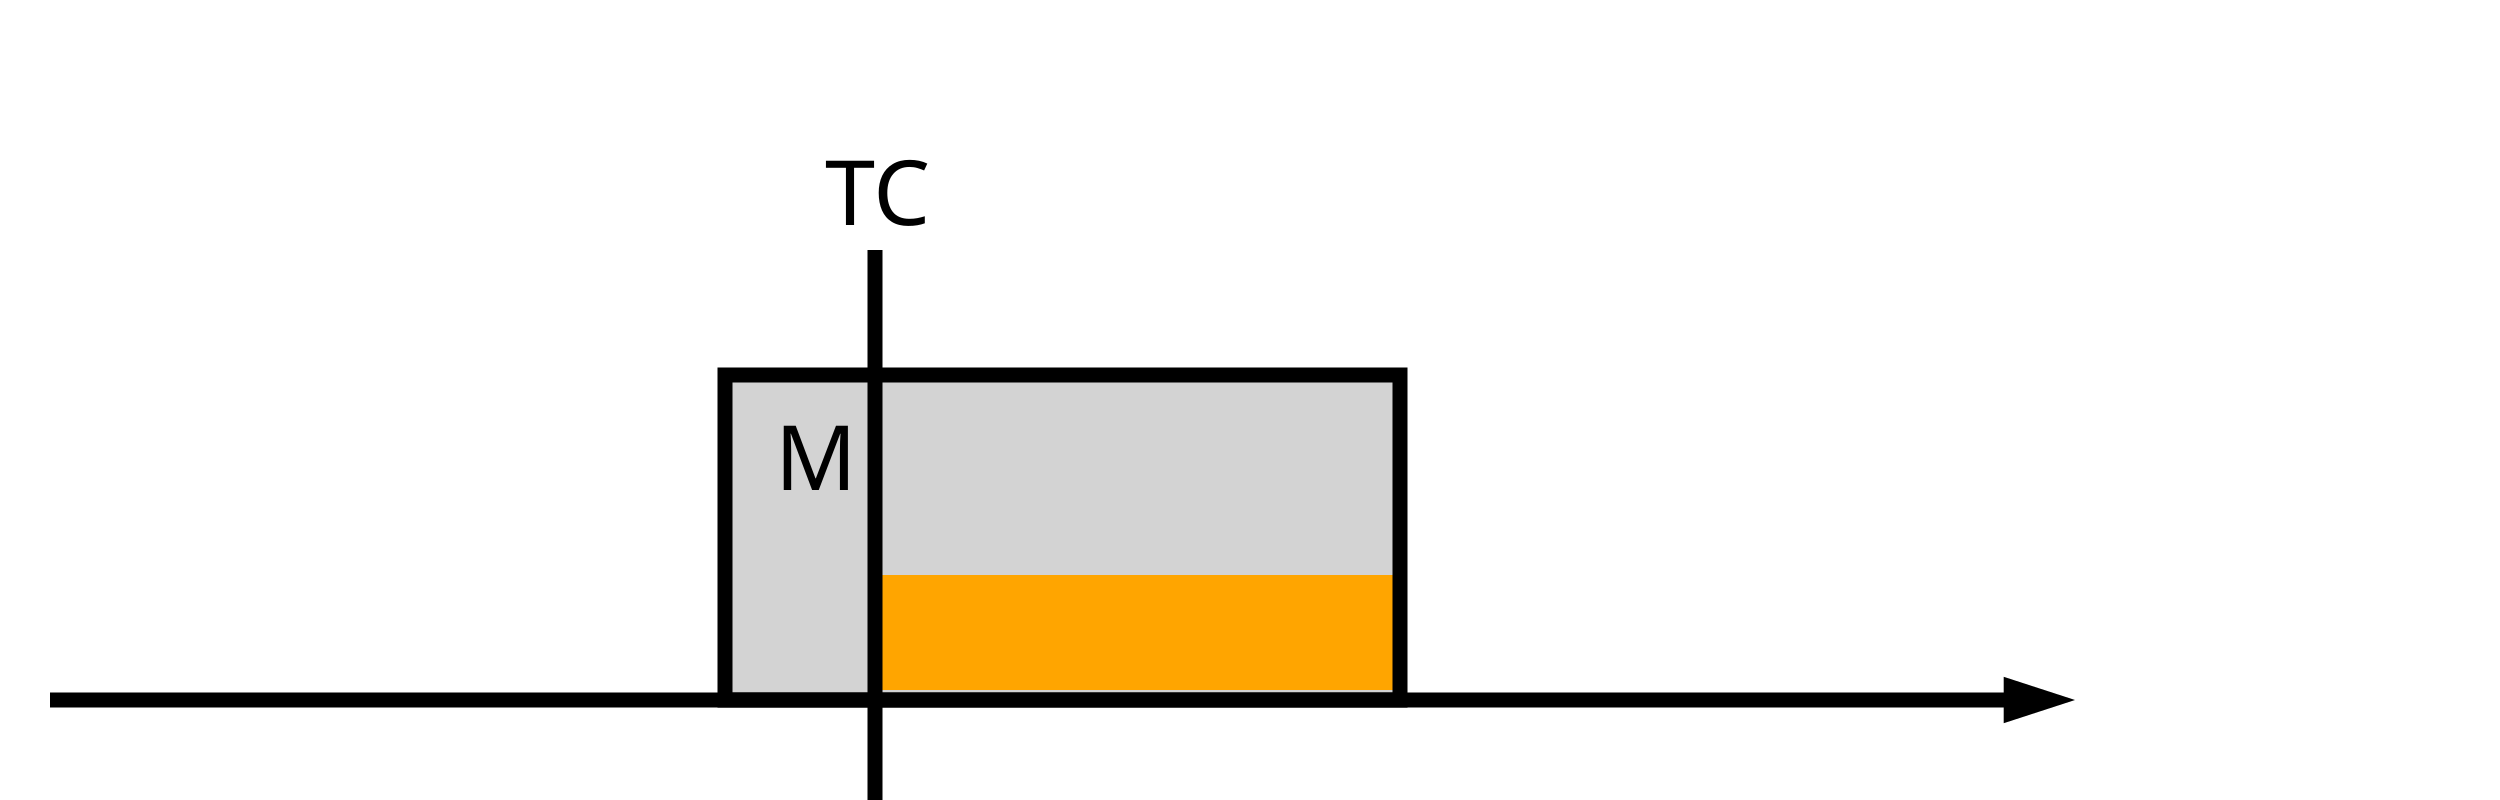
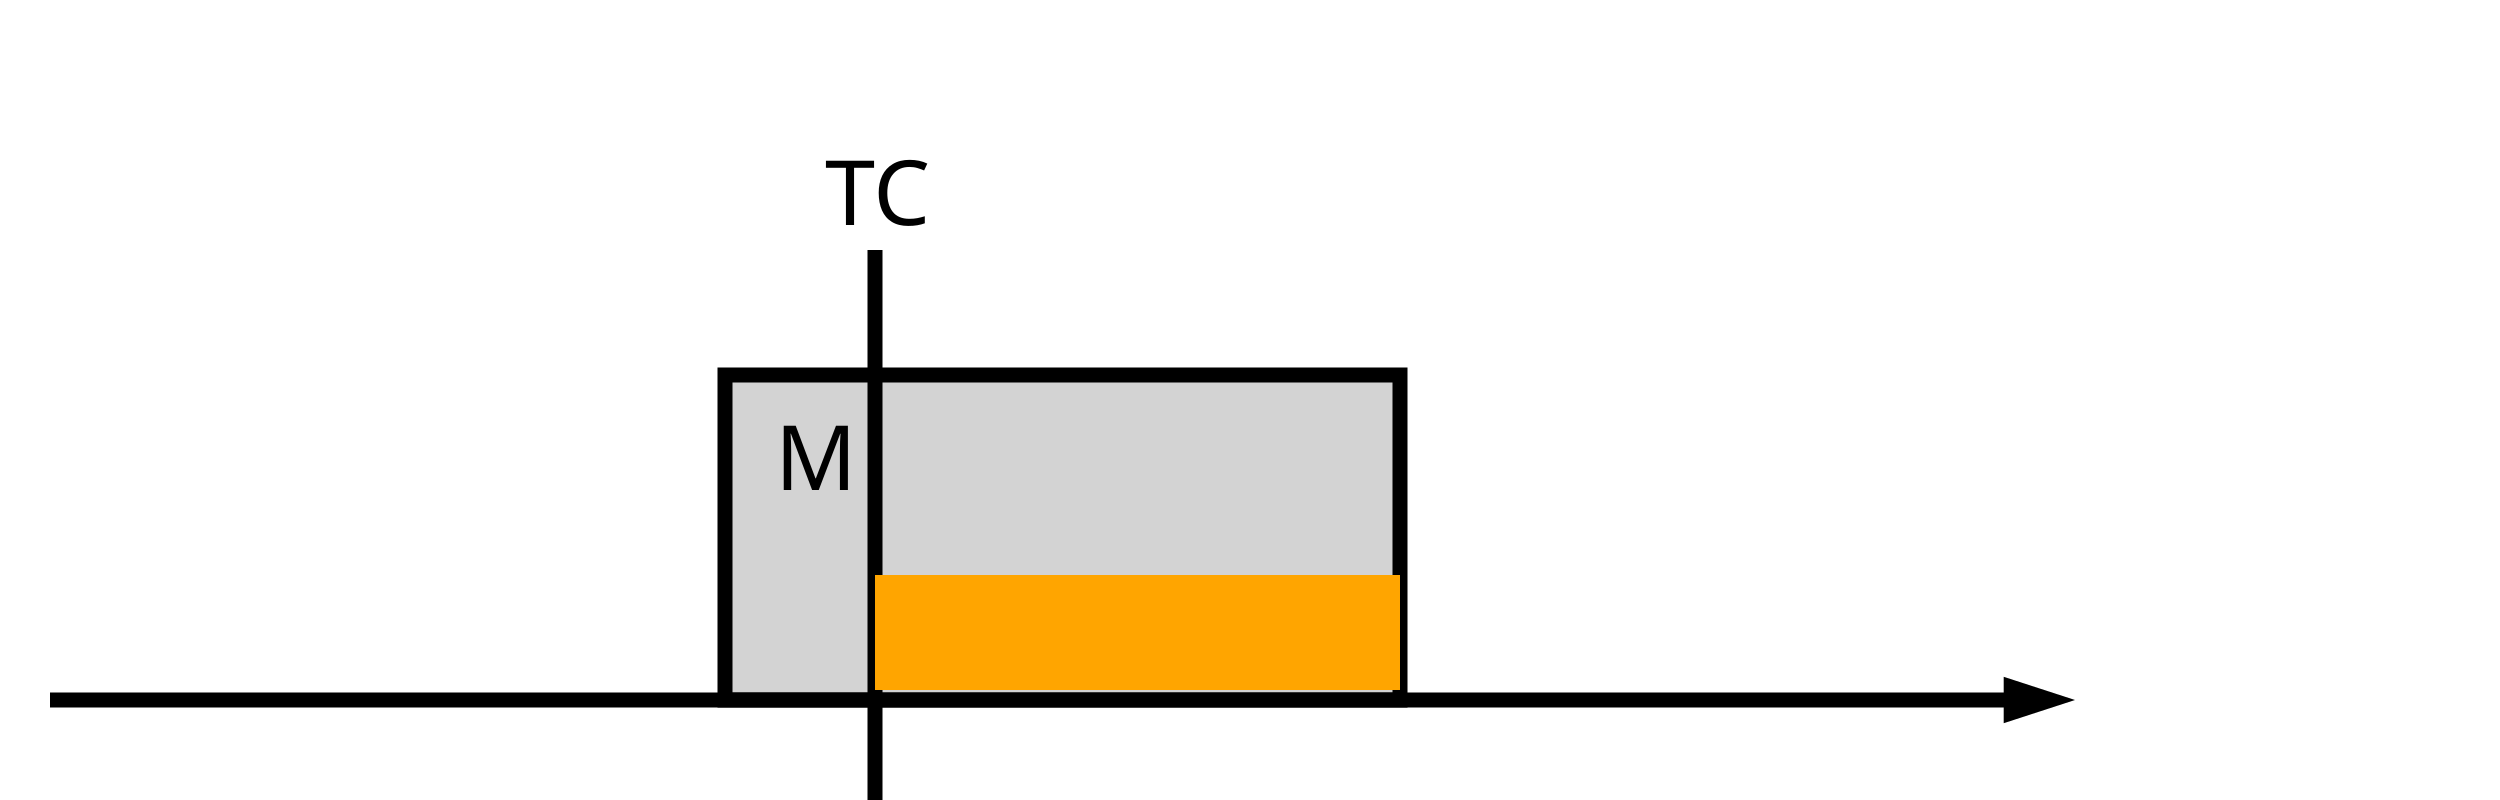
<svg xmlns="http://www.w3.org/2000/svg" xmlns:xlink="http://www.w3.org/1999/xlink" width="500px" height="160px">
  <svg>
    <defs>
+       <marker id="nextGreenArrowhead" markerWidth="5" markerHeight="2.67" orient="auto" refX="0" refY="1.33">
+         <polygon points="0 0, 4 1.33, 0 2.67" fill="green" />
+         <circle cx="3.7" cy="1.33" r="1" fill="black" />
+       </marker>
+       <marker id="nextRedArrowhead" markerWidth="5" markerHeight="2.67" orient="auto" refX="0" refY="1.33">
+         <polygon points="0 0, 4 1.33, 0 2.67" fill="red" />
+         <circle cx="3.7" cy="1.33" r="1" fill="black" />
+       </marker>
+       <marker id="greenArrowhead" markerWidth="4" markerHeight="2.67" orient="auto" refX="0" refY="1.33">
+         <polygon points="0 0, 4 1.33, 0 2.67" fill="green" />
+       </marker>
+       <marker id="redArrowhead" markerWidth="4" markerHeight="2.67" orient="auto" refX="0" refY="1.33">
+         <polygon points="0 0, 4 1.33, 0 2.67" fill="red" />
+       </marker>
      <pattern id="myPattern" x="10" y="10" width="10" height="10" patternUnits="userSpaceOnUse">
        <circle cx="6" cy="6" r="3" style="stroke: none; fill: orange" />
      </pattern>
      <g id="standard">
        <path d="M10 140h 400" stroke="#000" stroke-width="3" fill="none" id="line" />
        <path d="M415 140l -14.26 4.64v -9.28z" stroke="#000" stroke-width="0" id="arrow-end" />
      </g>
      <g id="with_Mode">
        <rect x="145" y="75" width="135" height="65" stroke="#000" stroke-width="3" fill="none" />
        <text x="155" y="98" font-family="sans-serif" font-size="18px" font-weight="normal" fill="black">M</text>
      </g>
      <g id="without_Mode">
        <line x1="100" y1="20" x2="100" y2="180" stroke="blue" stroke-width="3" />
        <text x="50" y="15" font-family="sans-serif" font-size="18px" font-weight="normal" fill="blue">beginning of time</text>
      </g>
      <g id="trigger_Condition">
        <line x1="25" y1="20" x2="25" y2="180" stroke="black" stroke-width="3" />
        <text x="15" y="15" font-family="sans-serif" font-size="18px" font-weight="normal" fill="black">TC</text>
      </g>
      <g id="stop_Condition">
        <line x1="25" y1="20" x2="25" y2="180" stroke="black" stroke-width="3" />
        <text x="15" y="15" font-family="sans-serif" font-size="18px" font-weight="normal" fill="black">SC</text>
      </g>
      <g id="Scope">
        <rect width="135" height="65" style="fill:lightgray" />
      </g>
      <g id="ScopeForNullScope">
        <rect width="300" height="65" style="fill:lightgray" />
      </g>
      <g id="Timing_within">
        <rect width="60" height="23" style="fill:orange" />
        <text x="25" y="18" font-family="sans-serif" font-size="18px" font-weight="normal" fill="black">n</text>
      </g>
      <g id="Timing_only_within">
        <rect width="60" height="23" style="fill:red" />
        <text x="25" y="18" font-family="sans-serif" font-size="18px" font-weight="normal" fill="black">n</text>
      </g>
      <g id="Timing_for">
        <rect width="60" height="23" style="fill:green" />
        <text x="25" y="18" font-family="sans-serif" font-size="18px" font-weight="normal" fill="black">n</text>
      </g>
      <g id="Timing_only_for">
        <rect width="60" height="23" style="fill: url(#myPattern);" />
        <text x="25" y="18" font-family="sans-serif" font-size="18px" font-weight="normal" fill="black">n</text>
      </g>
      <g id="Timing_only_after">
        <rect width="60" height="23" style="fill:orange" />
        <text x="25" y="18" font-family="sans-serif" font-size="18px" font-weight="normal" fill="black">n</text>
        <text x="38" y="-4" font-family="sans-serif" font-size="12px" font-weight="normal" fill="black">OR</text>
-         <rect x="60" y="-22" width="30" height="23" style="fill:red" />
-         <text x="70" y="-4" font-family="sans-serif" font-size="18px" font-weight="normal" fill="black">1</text>
+         <circle cx="60" cy="0" r="6" fill="black" />
+         <path d="m72 -42 v20" stroke="red" stroke-width="6" marker-end="url(#nextRedArrowhead)" />
      </g>
      <g id="Timing_after">
        <rect width="60" height="23" style="fill:red" />
        <text x="25" y="18" font-family="sans-serif" font-size="18px" font-weight="normal" fill="black">n</text>
-         <rect x="60" width="30" height="23" style="fill:green" />
-         <text x="70" y="18" font-family="sans-serif" font-size="18px" font-weight="normal" fill="black">1</text>
+         <circle cx="60" cy="25" r="6" fill="black" />
+         <path d="m72 -17 v20" stroke="green" stroke-width="6" marker-end="url(#nextGreenArrowhead)" />
      </g>
      <g id="Timing_immediately">
-         <rect width="30" height="23" style="fill:green" />
-         <text x="10" y="18" font-family="sans-serif" font-size="18px" font-weight="normal" fill="black">1</text>
+         <path d="m0 -17 v20" stroke="green" stroke-width="6" marker-end="url(#greenArrowhead)" />
      </g>
      <g id="Timing_only_immediately">
-         <rect width="30" height="23" style="fill:red" />
-         <text x="10" y="18" font-family="sans-serif" font-size="18px" font-weight="normal" fill="black">1</text>
+         <path d="m0 -17 v20" stroke="red" stroke-width="6" marker-end="url(#redArrowhead)" />
+       </g>
+       <g id="Timing_next">
+         <circle cx="0" cy="25" r="6" fill="black" />
+         <path d="m12 -17 v20" stroke="green" stroke-width="6" marker-end="url(#nextGreenArrowhead)" />
+       </g>
+       <g id="Timing_only_next">
+         <circle cx="0" cy="25" r="6" fill="black" />
+         <path d="m12 -17 v20" stroke="red" stroke-width="6" marker-end="url(#nextRedArrowhead)" />
      </g>
      <g id="Timing_eventually">
        <rect width="135" height="23" style="fill:orange" />
      </g>
      <g id="Timing_eventually_null_scope">
        <rect width="300" height="23" style="fill:orange" />
      </g>
      <g id="Timing_eventually_regular_condition">
        <rect width="105" height="23" style="fill:orange" />
      </g>
      <g id="Timing_until">
        <rect width="80" height="23" style="fill:green" />
      </g>
      <g id="Timing_until_null_scope">
        <rect width="250" height="23" style="fill:green" />
      </g>
      <g id="Timing_until_regular_condition">
        <rect width="65" height="23" style="fill:green" />
      </g>
      <g id="Timing_only_until">
        <rect width="65" height="23" style="fill:url(#myPattern);" />
      </g>
      <g id="Timing_before">
        <rect width="80" height="23" style="fill:orange;" />
      </g>
      <g id="Timing_before_null_scope">
        <rect width="250" height="23" style="fill:orange;" />
      </g>
      <g id="Timing_before_regular_condition">
        <rect width="65" height="23" style="fill:orange;" />
      </g>
      <g id="Timing_only_before">
        <rect width="65" height="23" style="fill:red;" />
      </g>
      <g id="Timing_always">
        <rect width="135" height="23" style="fill:green" />
      </g>
      <g id="Timing_always_null_scope">
        <rect width="300" height="23" style="fill:green" />
      </g>
      <g id="Timing_always_regular_condition">
        <rect width="105" height="23" style="fill:green" />
      </g>
      <g id="Timing_never">
        <rect width="135" height="23" style="fill:red" />
      </g>
      <g id="Timing_never_null_scope">
        <rect width="300" height="23" style="fill:red" />
      </g>
      <g id="Timing_never_regular_condition">
        <rect width="105" height="23" style="fill:red" />
      </g>
      <g id="Timing_null">
        <rect width="135" height="23" style="fill:orange" />
      </g>
      <g id="Timing_only_always">
        <rect width="135" height="23" style="fill: url(#myPattern);" />
      </g>
      <g id="Timing_only_always_regular_condition">
        <rect width="105" height="23" style="fill: url(#myPattern);" />
      </g>
      <g id="Timing_null_null_scope">
        <rect width="300" height="23" style="fill:orange" />
      </g>
      <g id="Timing_null_regular_condition">
        <rect width="105" height="23" style="fill:orange" />
      </g>
      <g id="Infinity">
        <rect width="20" height="23" style="fill:yellow" />
        <text x="3" y="18" font-family="sans-serif" font-size="18px" font-weight="normal" fill="black">∞</text>
      </g>
    </defs>
  </svg>
  <use xlink:href="#Scope" x="145" y="75" />
-   <use xlink:href="#Timing_eventually_regular_condition" x="175" y="115" />
  <use xlink:href="#trigger_Condition" x="150" y="30" />
  <use xlink:href="#with_Mode" />
+   <use xlink:href="#Timing_eventually_regular_condition" x="175" y="115" />
  <use xlink:href="#standard" />
</svg>
